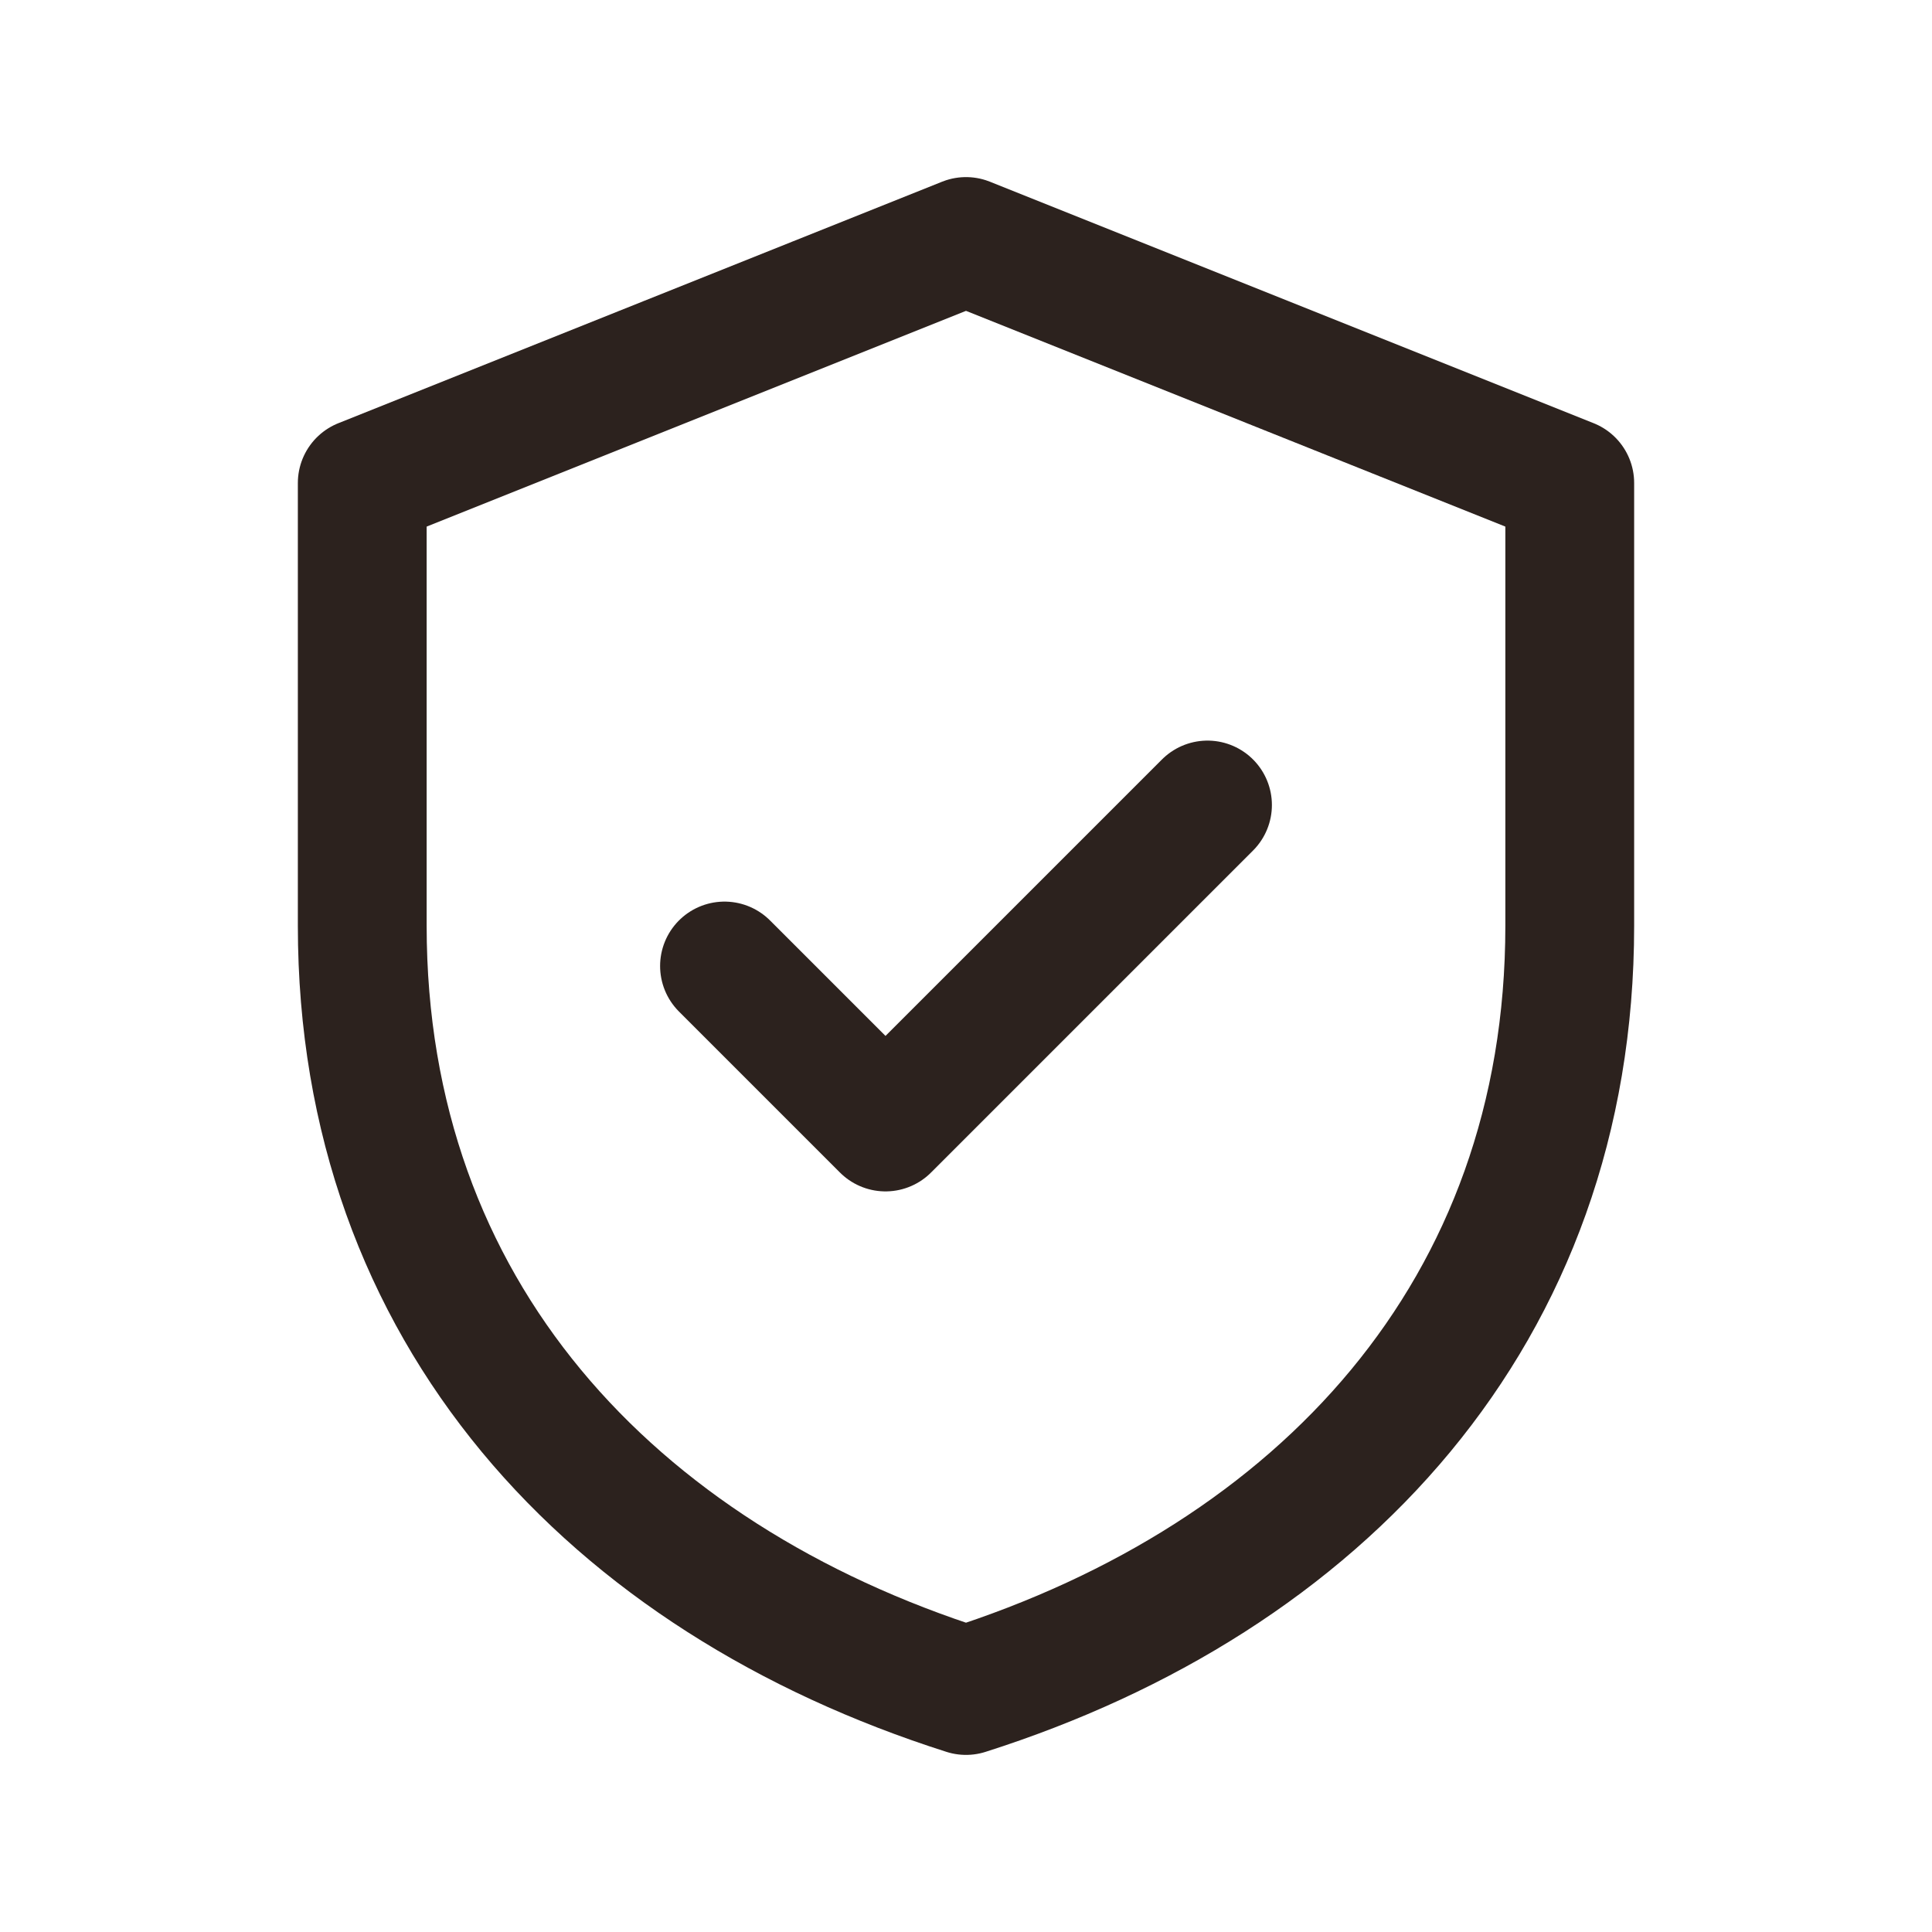
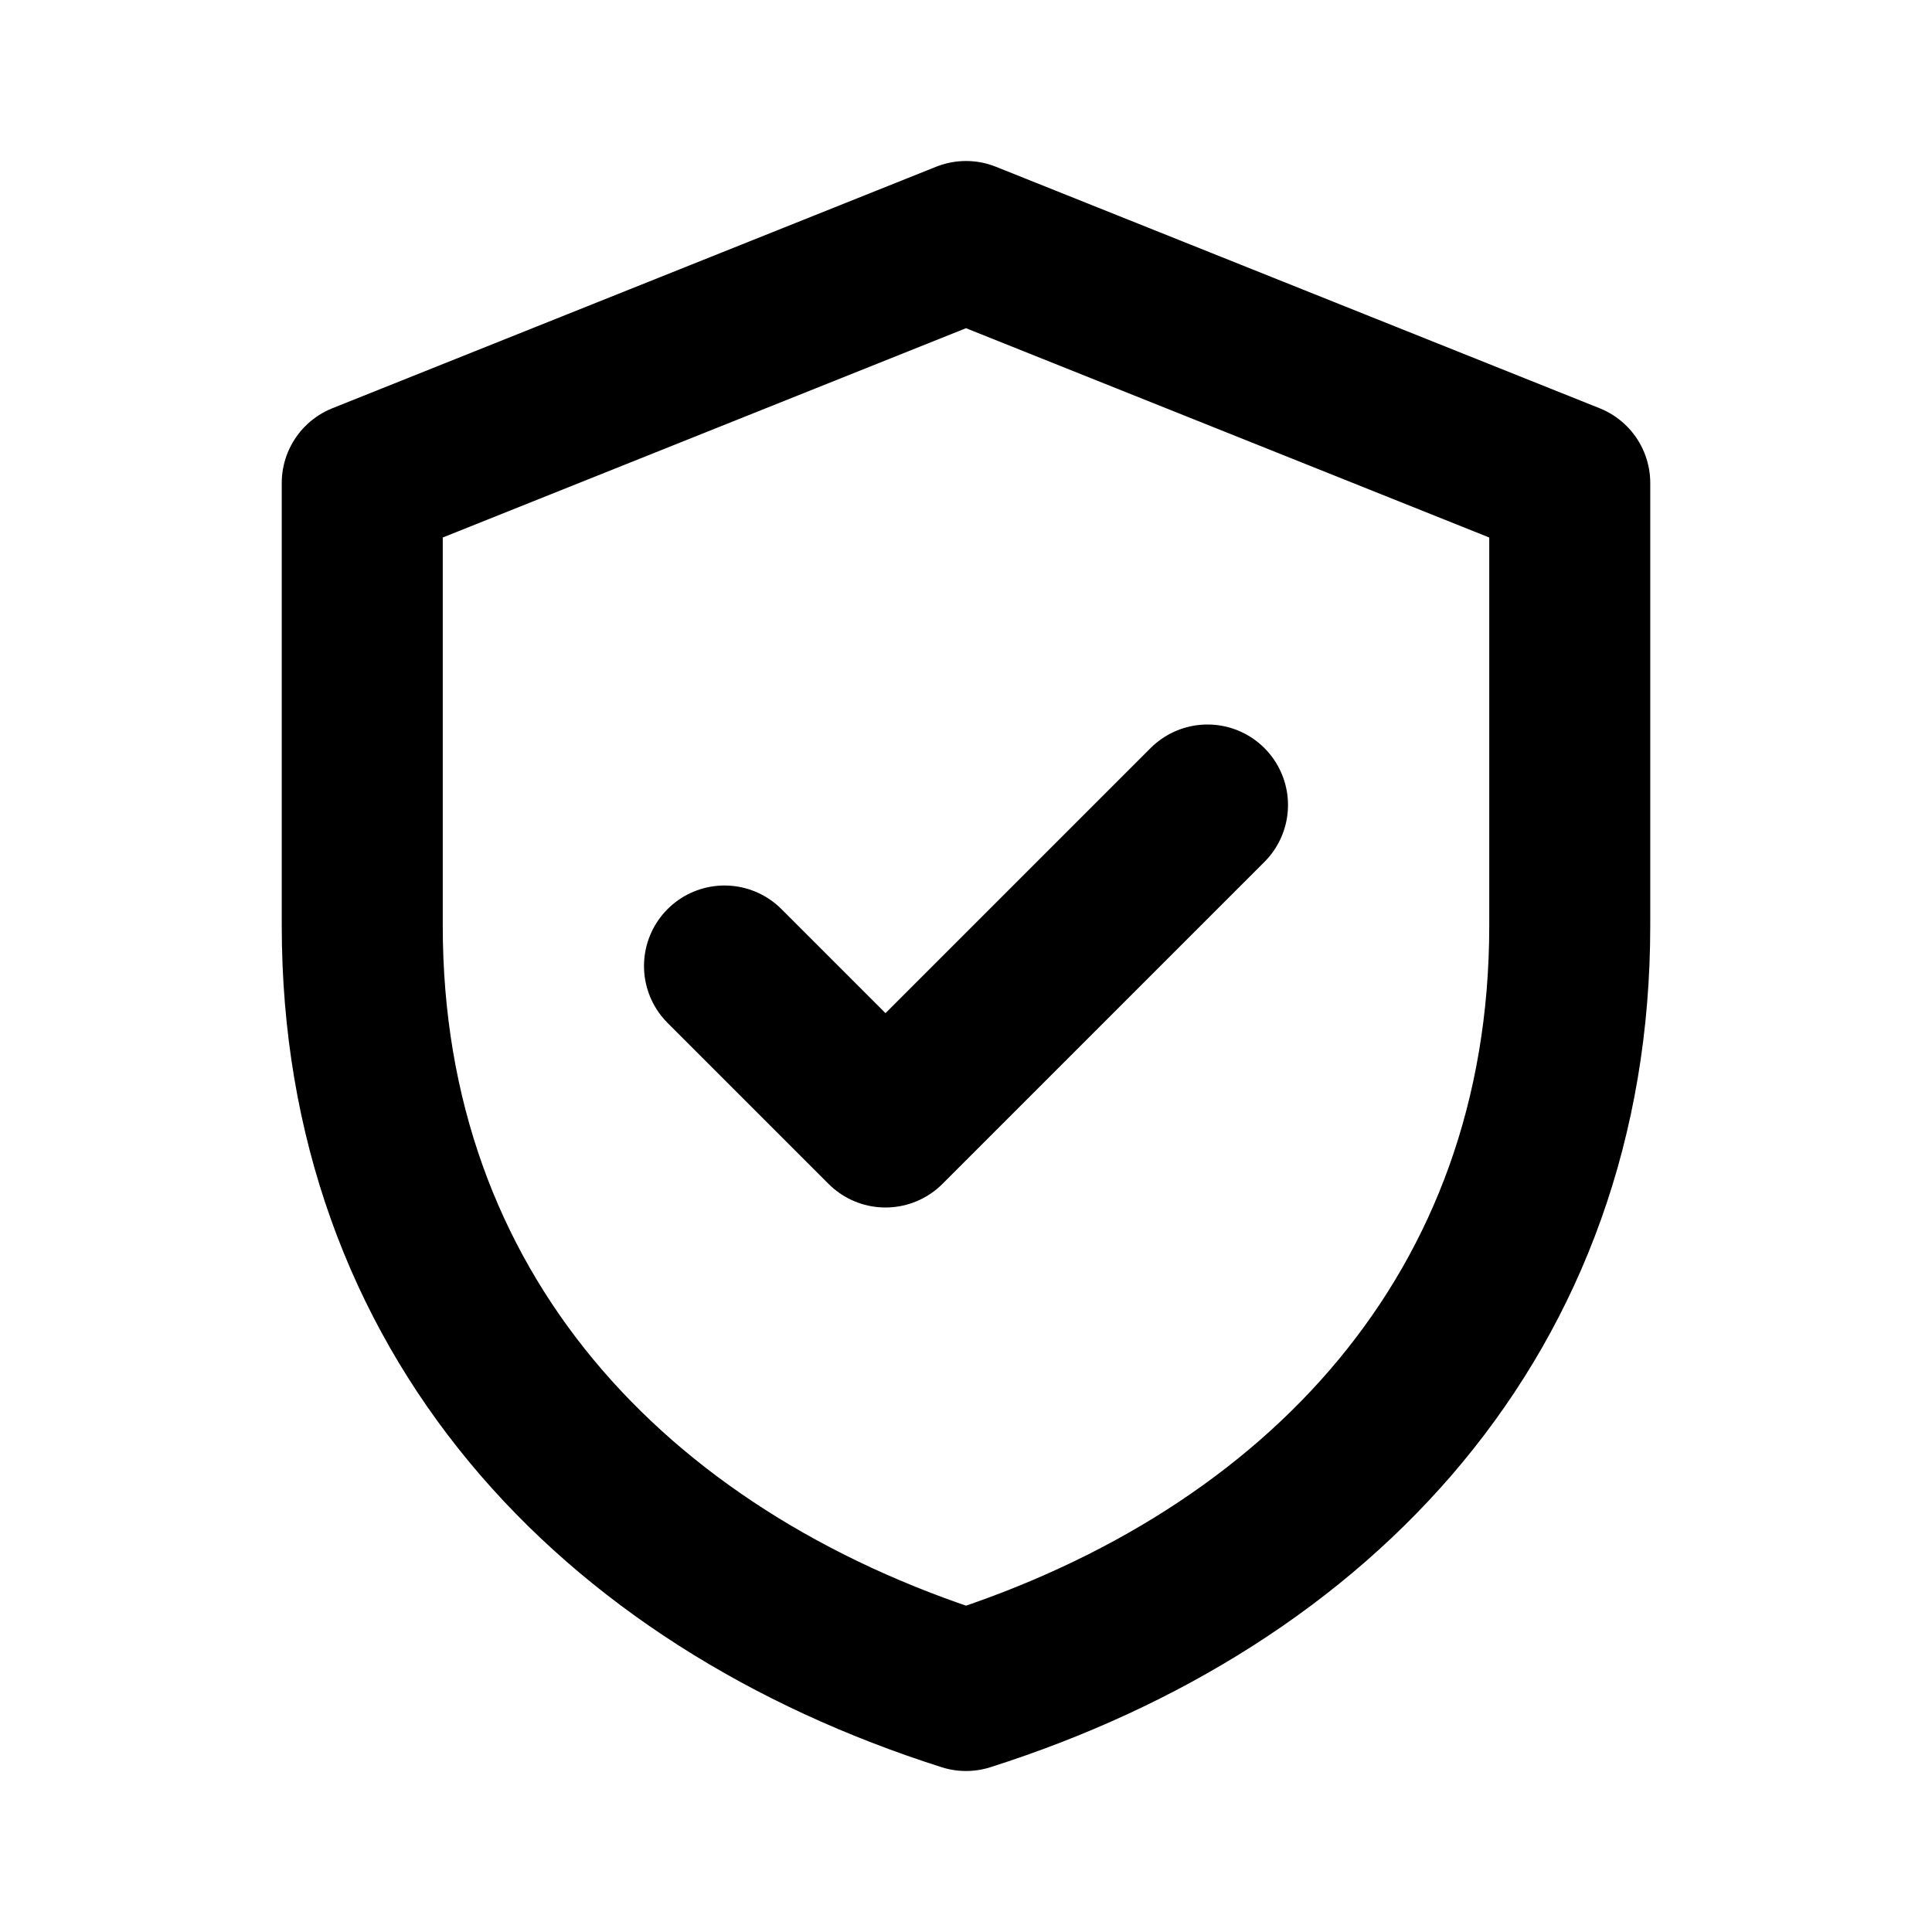
- <svg xmlns="http://www.w3.org/2000/svg" viewBox="0 0 24 24" width="24" height="24" fill="none" stroke="#2C221E" stroke-width="1.6" stroke-linecap="round" stroke-linejoin="round">
+ <svg xmlns="http://www.w3.org/2000/svg" viewBox="0 0 24 24" width="24" height="24" fill="none" stroke="currentColor" stroke-width="2" stroke-linecap="round" stroke-linejoin="round">
  <path d="M12 3l7.5 3v5.5c0 4.8-3.1 8.1-7.5 9.5-4.4-1.4-7.5-4.7-7.5-9.5V6L12 3Z" />
  <path d="M9 12l2 2 4-4" />
</svg>
